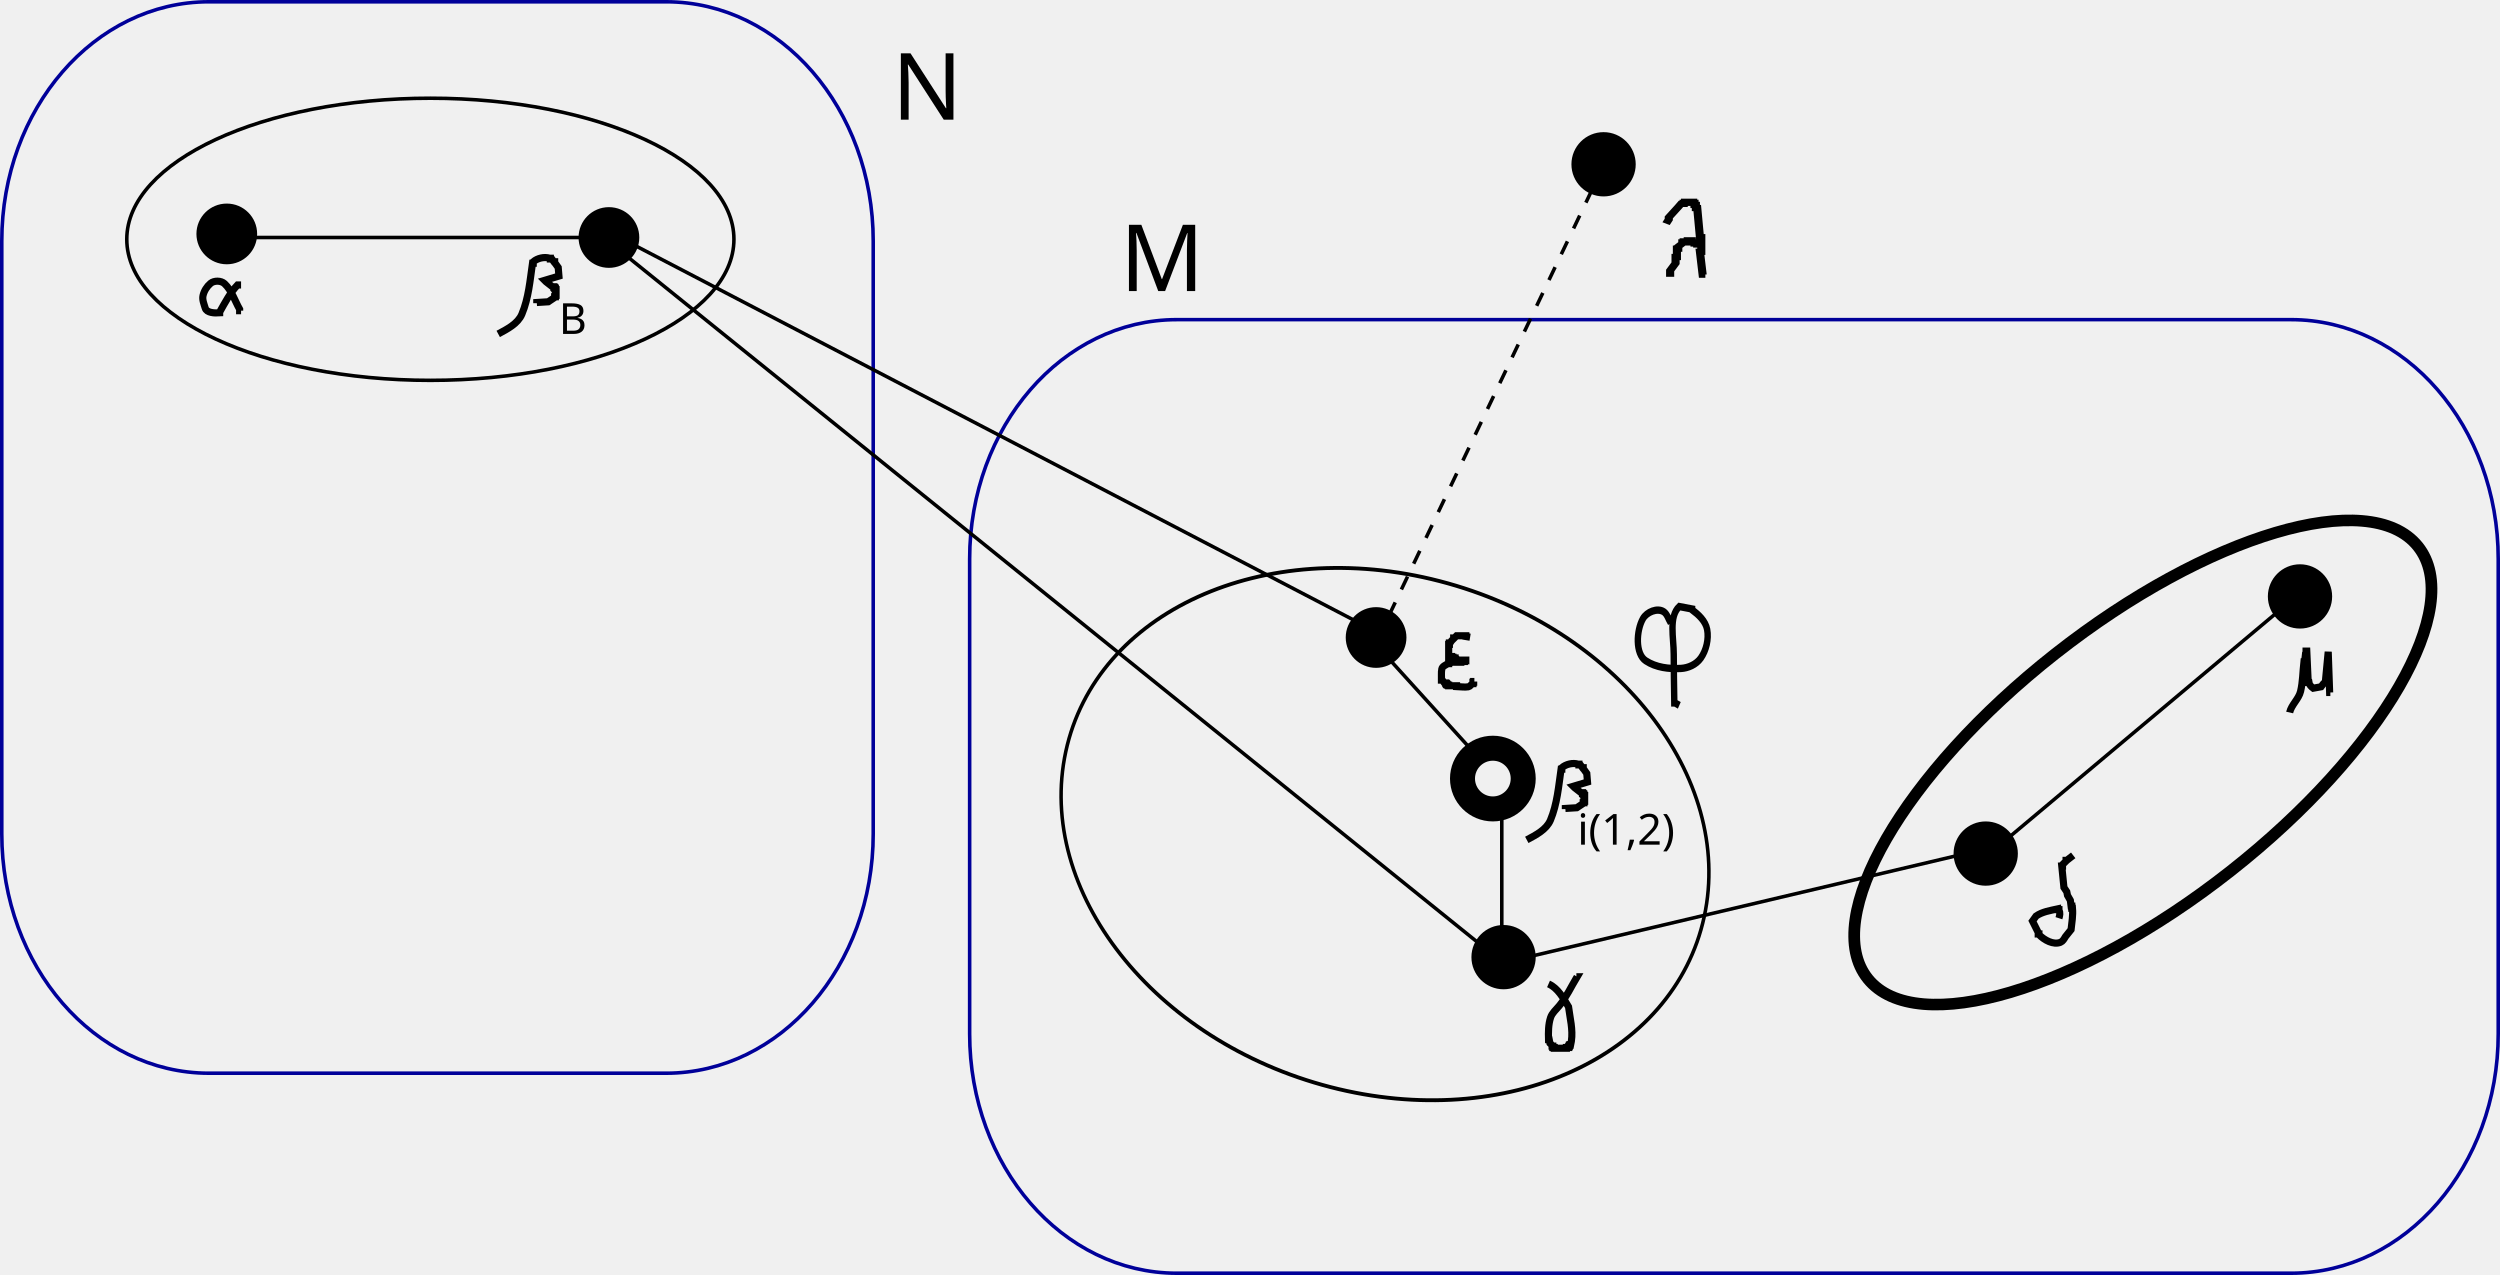
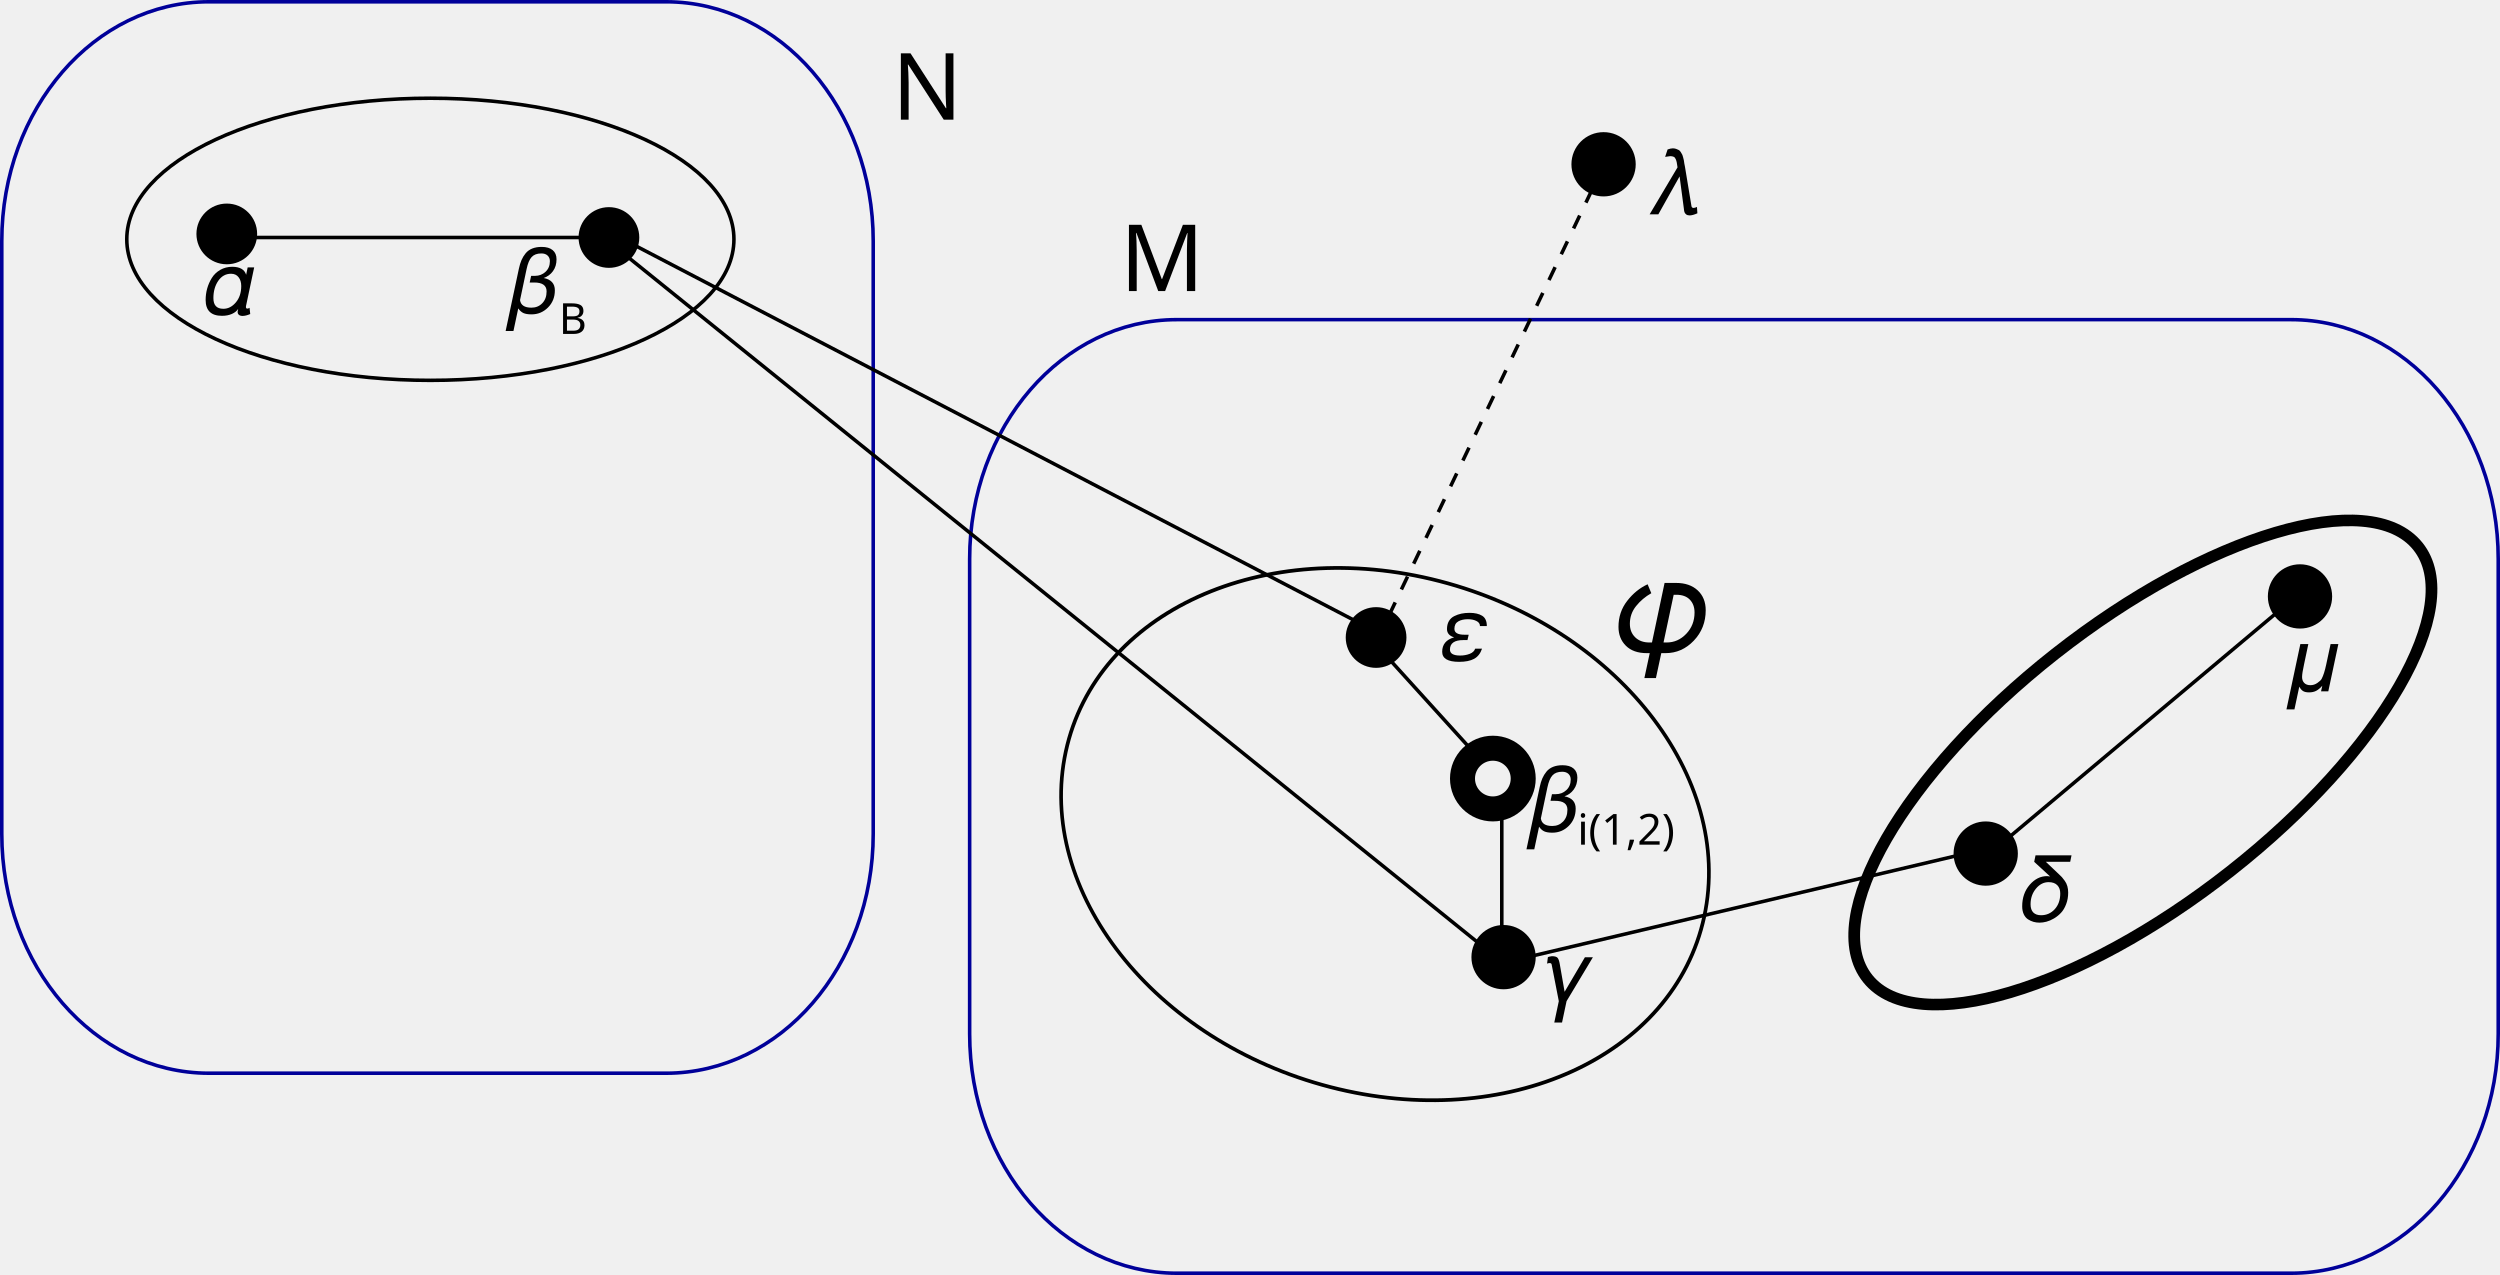
<svg xmlns="http://www.w3.org/2000/svg" version="1.2" viewport-fill="#fff" id="svg3602" width="700" height="357">
  <defs id="defs3604" />
  <rect x="271.5" y="89.5" width="428" height="267" rx="58" ry="67" id="rect3606" style="fill:#ffffff;fill-opacity:0;stroke:#000099" />
  <rect x="0.5" y="0.5" width="244" height="300" rx="58" ry="67" id="rect3608" style="fill:#ffffff;fill-opacity:0;stroke:#000099" />
-   <g id="g3610" transform="translate(-46.5,-33.5)">
-     <ellipse cx="167" cy="100.5" rx="85" ry="39.5" id="ellipse3612" style="fill:#ffffff;fill-opacity:0;stroke:#000000" />
-     <path d="m 114,113.296 -1,0 c -2.085,2.202 -3.512,4.958 -5,7.6 l 0,0.2 c -1.415,0.102 -3.64,0.021 -4.04,-1.34 -0.33,-1.124 -0.868,-2.315 -0.62,-3.46 0.287,-1.322 1.084,-2.59 2.12,-3.46 0.996,-0.836 2.95,-0.808 3.9,0.08 2.031,1.897 2.864,4.765 4.24,7.18 l 0,0.4 0.4,0" id="path3614" style="fill:none;stroke:#000000;stroke-width:2" />
-     <path d="m 186,127 c 2.532,-1.359 5.508,-2.871 6.62,-5.52 1.882,-4.483 2.292,-9.466 2.98,-14.28 l 0.2,0 0,-0.4 c 1.189,-1.024 3.102,-1.466 4.6,-1 l 0.2,0 0,0.2 0.4,0 0.6,0.8 0.2,0 0,0.2 1,1.4 0.2,2.4 -4,1.2 0.4,0.4 1.8,1.4 0.4,0 0,0.2 0.2,0 0,0.2 0.2,0 0,0.4 0.2,0 0,1.6 -0.2,0 0,0.4 -0.2,0 0,0.2 -1.8,1.2 -3.2,0.2 0,0.2" id="path3616" style="fill:none;stroke:#000000;stroke-width:2" />
-     <line x1="216" y1="100" x2="111" y2="100" id="line3618" style="fill:none;stroke:#000000" />
-     <circle cx="110" cy="99" r="8" id="circle3620" style="stroke:#000000" />
-     <circle cx="217" cy="100" r="8" id="circle3622" style="stroke:#000000" />
-     <text x="203" y="127" rotate="0" font-size="12" id="text3624" style="font-size:12px;font-family:Verdana">B</text>
-   </g>
+   <ellipse style="fill:#ffffff;fill-opacity:0;stroke:#000000" id="ellipse3612" ry="39.5" rx="85" cy="67" cx="120.5" />
+   <line style="fill:none;stroke:#000000" id="line3618" y2="66.5" x2="64.5" y1="66.5" x1="169.5" />
+   <circle style="stroke:#000000" id="circle3620" r="8" cy="65.5" cx="63.5" />
+   <circle style="stroke:#000000" id="circle3622" r="8" cy="66.5" cx="170.5" />
+   <text style="font-size:12px;font-family:Verdana" id="text3624" font-size="12" rotate="0" y="93.5" x="156.5">B</text>
  <text x="313.588" y="81.5" rotate="0" font-size="26" id="text3626" style="font-size:26px;font-family:Verdana">M</text>
-   <g id="g3628" transform="translate(-46.5,-33.5)">
-     <ellipse cx="291" cy="72" rx="30" ry="12" transform="matrix(2.566667,-2.018378,2.041667,2.537389,-247.4,651.6559)" id="ellipse3630" style="fill:#ffffff;fill-opacity:0;stroke:#000000" />
-     <path d="m 623,290.6 c 0.224,-0.698 0.415,-1.595 0,-2.2 l 0,-0.2 -0.4,0 0,-0.2 c -2.059,0.451 -4.273,0.791 -6,2 l -1,1.4 1.6,3.2 0,0.4 0.2,0 0,0.2 c 1.493,1.528 4.067,2.957 6.04,2.14 0.633,-0.262 1.019,-0.946 1.36,-1.54 l 1.6,-2 c 0.225,-1.992 0.571,-4.003 0.4,-6 l -0.2,0 0,-0.6 -0.2,0 -0.2,-1.6 -0.8,-1.4 -0.2,-1 -0.8,-1.2 -0.6,-6 0.2,0 0,-0.4 1,-1 0,-0.2 0.2,0 1.8,-1.4" id="path3632" style="fill:none;stroke:#000000;stroke-width:2" />
-     <path d="m 687.6,233 c 0.494,-2.166 2.549,-3.758 3.06,-5.92 0.639,-2.703 0.627,-5.52 0.94,-8.28 l 0.2,0 0.2,-1.8 0.2,0 0,-1.2 0.2,0 0.4,8.8 0.2,0 c 0.099,0.659 0.664,1.203 1.2,1.6 l 2.2,-0.4 0.6,-0.8 0.6,-0.6 0.8,-8.4 0.4,11.4 0.2,0" id="path3634" style="fill:none;stroke:#000000;stroke-width:2" />
-     <circle cx="602.5" cy="272.5" r="8.5" id="circle3636" style="stroke:#000000" />
-     <circle cx="690.5" cy="200.5" r="8.5" id="circle3638" style="stroke:#000000" />
-     <line x1="603" y1="273" x2="690" y2="200" id="line3640" style="fill:none;stroke:#000000" />
-   </g>
+   <ellipse style="fill:#ffffff;fill-opacity:0;stroke:#000000;stroke-width:3.261" id="ellipse3630" transform="matrix(0.7860637,-0.6181454,0.6268935,0.7791049,0,0)" ry="39.082" rx="97.956" cy="538.746" cx="333.642" />
+   <circle style="stroke:#000000" id="circle3636" r="8.5" cy="239" cx="556" />
+   <circle style="stroke:#000000" id="circle3638" r="8.5" cy="167" cx="644" />
+   <line style="fill:none;stroke:#000000" id="line3640" y2="166.5" x2="643.5" y1="239.5" x1="556.5" />
  <text x="274.715" y="176.5" rotate="0" font-size="12" id="text3642" style="font-size:12px;font-family:Verdana;fill-opacity:0;stroke-width:7">Text</text>
-   <g id="g3644" transform="translate(-46.5,-33.5)">
-     <ellipse cx="122.5" cy="87.983" rx="92.5" ry="67.017" transform="matrix(0.9662408,0.2500399,-0.2286133,1.056801,336.0515,143.4372)" id="ellipse3646" style="fill:#ffffff;fill-opacity:0;stroke:#000000" />
-     <circle cx="464.5" cy="251.5" r="8.5" id="circle3648" style="fill-opacity:0;stroke:#000000;stroke-width:7" />
-     <path d="m 474,268.666 c 2.532,-1.359 5.508,-2.871 6.62,-5.52 1.882,-4.483 2.292,-9.466 2.98,-14.28 l 0.2,0 0,-0.4 c 1.189,-1.024 3.102,-1.466 4.6,-1 l 0.2,0 0,0.2 0.4,0 0.6,0.8 0.2,0 0,0.2 1,1.4 0.2,2.4 -4,1.2 0.4,0.4 1.8,1.4 0.4,0 0,0.2 0.2,0 0,0.2 0.2,0 0,0.4 0.2,0 0,1.6 -0.2,0 0,0.4 -0.2,0 0,0.2 -1.8,1.2 -3.2,0.2 0,0.2" id="path3650" style="fill:none;stroke:#000000;stroke-width:2" />
-     <text x="488.186" y="270" rotate="0" font-size="12" id="text3652" style="font-size:12px;font-family:Verdana">i(1,2)</text>
-     <path d="m 480.087,309 c 2.595,1.14 4.147,3.966 5.6,6.4 0.414,3.184 1.276,6.424 0.8,9.6 l -0.2,1 -0.2,0 0,0.2 -0.2,0 0,0.4 -0.2,0 0,0.2 -0.6,0 0,0.2 -3.4,0 0,-0.2 -0.4,0 0,-0.4 -0.2,0 0,-0.2 -0.6,-0.6 -0.2,-1 -0.2,0 c -0.062,-2.075 -0.068,-4.228 0.58,-6.2 0.416,-1.268 1.528,-2.192 2.38,-3.22 2.044,-2.466 3.388,-5.436 5.04,-8.18 l -0.2,0" id="path3654" style="fill:none;stroke:#000000;stroke-width:2" />
-     <path d="m 458.129,211.922 -1.2,-0.2 0,-0.2 -2.6,0 -0.6,0.6 -0.2,0 0,0.2 -0.6,0.6 -0.4,0.6 -0.2,0 0,0.4 -0.2,0 0,3.4 0.8,0 0,0.2 0.4,0 0,0.2 0.6,0 0,0.2 0.4,0 0.4,0.4 -0.2,0 2.4,0 0,0.2 -0.4,0 0,0.2 -1,0 0,0.2 -1,0 0,-0.2 -2.4,0.4 0,0.2 -0.2,0 c -0.645,0.395 -1.568,0.739 -1.72,1.48 -0.209,1.019 -0.053,2.08 -0.08,3.12 l 0.2,0 0.6,0.8 0.4,0 0,0.2 0.2,0 0,0.2 0.2,0 0,0.2 0.4,0 0,0.2 2.2,0 0,0.2 c 1.107,0.027 2.231,0.278 3.32,0.08 0.457,-0.083 0.72,-0.587 1.08,-0.88 l 0.2,0 0,-0.4 0.2,0 0,-0.2 0.2,0" id="path3656" style="fill:none;stroke:#000000;stroke-width:2" />
-     <circle cx="431.804" cy="212" r="8" id="circle3658" style="stroke:#000000" />
-     <circle cx="467.5" cy="301.5" r="8.5" id="circle3660" style="stroke:#000000" />
-     <line x1="467" y1="260" x2="467" y2="300" id="line3662" style="fill:none;stroke:#000000" />
-     <line x1="459" y1="244" x2="431.804" y2="214" id="line3664" style="fill:none;stroke:#000000" />
-     <path transform="matrix(0.5983061,0,0,0.6859504,504.3425,203.3333)" d="M 16.657,6.667 C 15.569,5.156 15.002,3.068 13.391,2.133 10.444,0.425 5.421,2.16 3.591,5.033 0.519,9.856 0,19.284 4.957,22.133 9.792,24.912 15.82,25.517 21.391,25.267 24.804,25.113 28.567,23.682 30.724,21.033 33.258,17.922 34.527,13.291 33.691,9.367 32.949,5.886 29.632,3.287 26.657,1.333 l 0,-0.333 -6,-1 c -5.044,4.139 -2.588,12.876 -2.6,19.4 -0.013,6.645 0.178,13.289 0.267,19.933 l 0.333,0 2,1" id="path3666" style="fill:none;stroke:#000000;stroke-width:3" />
-   </g>
+   <ellipse style="fill:#ffffff;fill-opacity:0;stroke:#000000;stroke-width:1.039" id="ellipse3646" transform="matrix(0.9681104,0.2505238,-0.2114351,0.977392,0,0)" ry="72.461" rx="92.321" cy="129.051" cx="428.761" />
+   <circle style="fill-opacity:0;stroke:#000000;stroke-width:7" id="circle3648" r="8.5" cy="218" cx="418" />
+   <text style="font-size:12px;font-family:Verdana" id="text3652" font-size="12" rotate="0" y="236.5" x="441.686">i(1,2)</text>
+   <circle style="stroke:#000000" id="circle3658" r="8" cy="178.5" cx="385.304" />
+   <circle style="stroke:#000000" id="circle3660" r="8.5" cy="268" cx="421" />
+   <line style="fill:none;stroke:#000000" id="line3662" y2="266.5" x2="420.5" y1="226.5" x1="420.5" />
+   <line style="fill:none;stroke:#000000" id="line3664" y2="180.5" x2="385.304" y1="210.5" x1="412.5" />
  <text x="249.727" y="33.5" rotate="0" font-size="26" id="text3668" style="font-size:26px;font-family:Verdana">N</text>
-   <g id="g3670" transform="translate(-46.5,-33.5)">
-     <polyline points="0,7, 0.667,5.667, 0.667,5, 3,1.667, 3.667,0.667, 4.333,0.667, 4.333,0.333, 4.667,0.333, 4.667,0, 6.667,0, 6.667,0.333, 7,0.333, 7,1, 7.333,1, 7.333,2, 7.667,2, 8.333,11.333, 8.667,11.333, 8.667,16, 8.333,16, 9,23.333, 9.667,23.333" transform="matrix(1.137931,0,0,0.875,513,90)" id="polyline3672" style="fill:none;stroke:#000000;stroke-width:2" />
-     <polyline points="1,24, 1,22, 2.333,19.667, 2.333,17.667, 2.667,17.667, 2.667,15, 3,15, 3,14.333, 4,13.333, 4,13, 4.333,13, 4.333,12.667, 5.333,12.667, 5.333,12.333, 6.333,12.333, 6.333,13, 7,13, 7,13.333, 7.667,13.333, 7.667,13.667, 8,13.667" transform="matrix(1.137931,0,0,0.875,513,90)" id="polyline3674" style="fill:none;stroke:#000000;stroke-width:2" />
-   </g>
  <circle cx="449" cy="46" r="8.5" id="circle3676" style="stroke:#000000" />
  <line x1="173.5" y1="66.5" x2="386.5" y2="177.5" id="line3678" style="fill:none;stroke:#000000" />
  <line x1="171.5" y1="68.5" x2="419.5" y2="268.5" id="line3680" style="fill:none;stroke:#000000" />
  <line x1="425.5" y1="268.5" x2="552.5" y2="238.5" id="line3682" style="fill:none;stroke:#000000" />
  <line x1="385.5" y1="179.5" x2="447.5" y2="49.5" id="line3684" style="fill:none;stroke:#000000;stroke-dasharray:4, 4" />
+   <text xml:space="preserve" style="font-style:normal;font-weight:normal;font-size:25.307px;line-height:125%;font-family:sans-serif;letter-spacing:0px;word-spacing:0px;fill:#000000;fill-opacity:1;stroke:none;stroke-width:1px;stroke-linecap:butt;stroke-linejoin:miter;stroke-opacity:1" x="56.969" y="88.133" id="text3344-2-3">
+     <tspan id="tspan3346-45-9" x="56.969" y="88.133">𝛼</tspan>
+   </text>
+   <text xml:space="preserve" style="font-style:normal;font-weight:normal;font-size:25.307px;line-height:125%;font-family:sans-serif;letter-spacing:0px;word-spacing:0px;fill:#000000;fill-opacity:1;stroke:none;stroke-width:1px;stroke-linecap:butt;stroke-linejoin:miter;stroke-opacity:1" x="142.141" y="87.663" id="text3344-94">
+     <tspan id="tspan3346-22" x="142.141" y="87.663">𝛽</tspan>
+   </text>
+   <text xml:space="preserve" style="font-style:normal;font-weight:normal;font-size:25.307px;line-height:125%;font-family:sans-serif;letter-spacing:0px;word-spacing:0px;fill:#000000;fill-opacity:1;stroke:none;stroke-width:1px;stroke-linecap:butt;stroke-linejoin:miter;stroke-opacity:1" x="427.974" y="232.791" id="text3344-5-1">
+     <tspan id="tspan3346-4-4" x="427.974" y="232.791">𝛽</tspan>
+   </text>
+   <text xml:space="preserve" style="font-style:normal;font-weight:normal;font-size:25.307px;line-height:125%;font-family:sans-serif;letter-spacing:0px;word-spacing:0px;fill:#000000;fill-opacity:1;stroke:none;stroke-width:1px;stroke-linecap:butt;stroke-linejoin:miter;stroke-opacity:1" x="432.919" y="281.296" id="text3344-54-3">
+     <tspan id="tspan3346-2-7" x="432.919" y="281.296">𝛾</tspan>
+   </text>
+   <text xml:space="preserve" style="font-style:normal;font-weight:normal;font-size:25.307px;line-height:125%;font-family:sans-serif;letter-spacing:0px;word-spacing:0px;fill:#000000;fill-opacity:1;stroke:none;stroke-width:1px;stroke-linecap:butt;stroke-linejoin:miter;stroke-opacity:1" x="640.206" y="193.568" id="text3344-3-4">
+     <tspan id="tspan3346-0-6" x="640.206" y="193.568">𝜇</tspan>
+   </text>
+   <text xml:space="preserve" style="font-style:normal;font-weight:normal;font-size:25.307px;line-height:125%;font-family:sans-serif;letter-spacing:0px;word-spacing:0px;fill:#000000;fill-opacity:1;stroke:none;stroke-width:1px;stroke-linecap:butt;stroke-linejoin:miter;stroke-opacity:1" x="566.06" y="257.936" id="text3344-9-2">
+     <tspan id="tspan3346-3-0" x="566.06" y="257.936">𝛿</tspan>
+   </text>
+   <text xml:space="preserve" style="font-style:normal;font-weight:normal;font-size:25.307px;line-height:125%;font-family:sans-serif;letter-spacing:0px;word-spacing:0px;fill:#000000;fill-opacity:1;stroke:none;stroke-width:1px;stroke-linecap:butt;stroke-linejoin:miter;stroke-opacity:1" x="403.734" y="185.067" id="text3344-51-7">
+     <tspan id="tspan3346-8-0" x="403.734" y="185.067">𝜀</tspan>
+   </text>
+   <text xml:space="preserve" style="font-style:normal;font-weight:normal;font-size:36.793px;line-height:125%;font-family:sans-serif;letter-spacing:0px;word-spacing:0px;fill:#000000;fill-opacity:1;stroke:none;stroke-width:1px;stroke-linecap:butt;stroke-linejoin:miter;stroke-opacity:1" x="452.174" y="182.506" id="text3344-3-4-2">
+     <tspan id="tspan3346-0-6-7" x="452.174" y="182.506">𝜑</tspan>
+   </text>
+   <text xml:space="preserve" style="font-style:normal;font-weight:normal;font-size:25.307px;line-height:125%;font-family:sans-serif;letter-spacing:0px;word-spacing:0px;fill:#000000;fill-opacity:1;stroke:none;stroke-width:1px;stroke-linecap:butt;stroke-linejoin:miter;stroke-opacity:1" x="461.643" y="60.017" id="text3344-3-4-6">
+     <tspan id="tspan3346-0-6-6" x="461.643" y="60.017">𝜆</tspan>
+   </text>
</svg>
